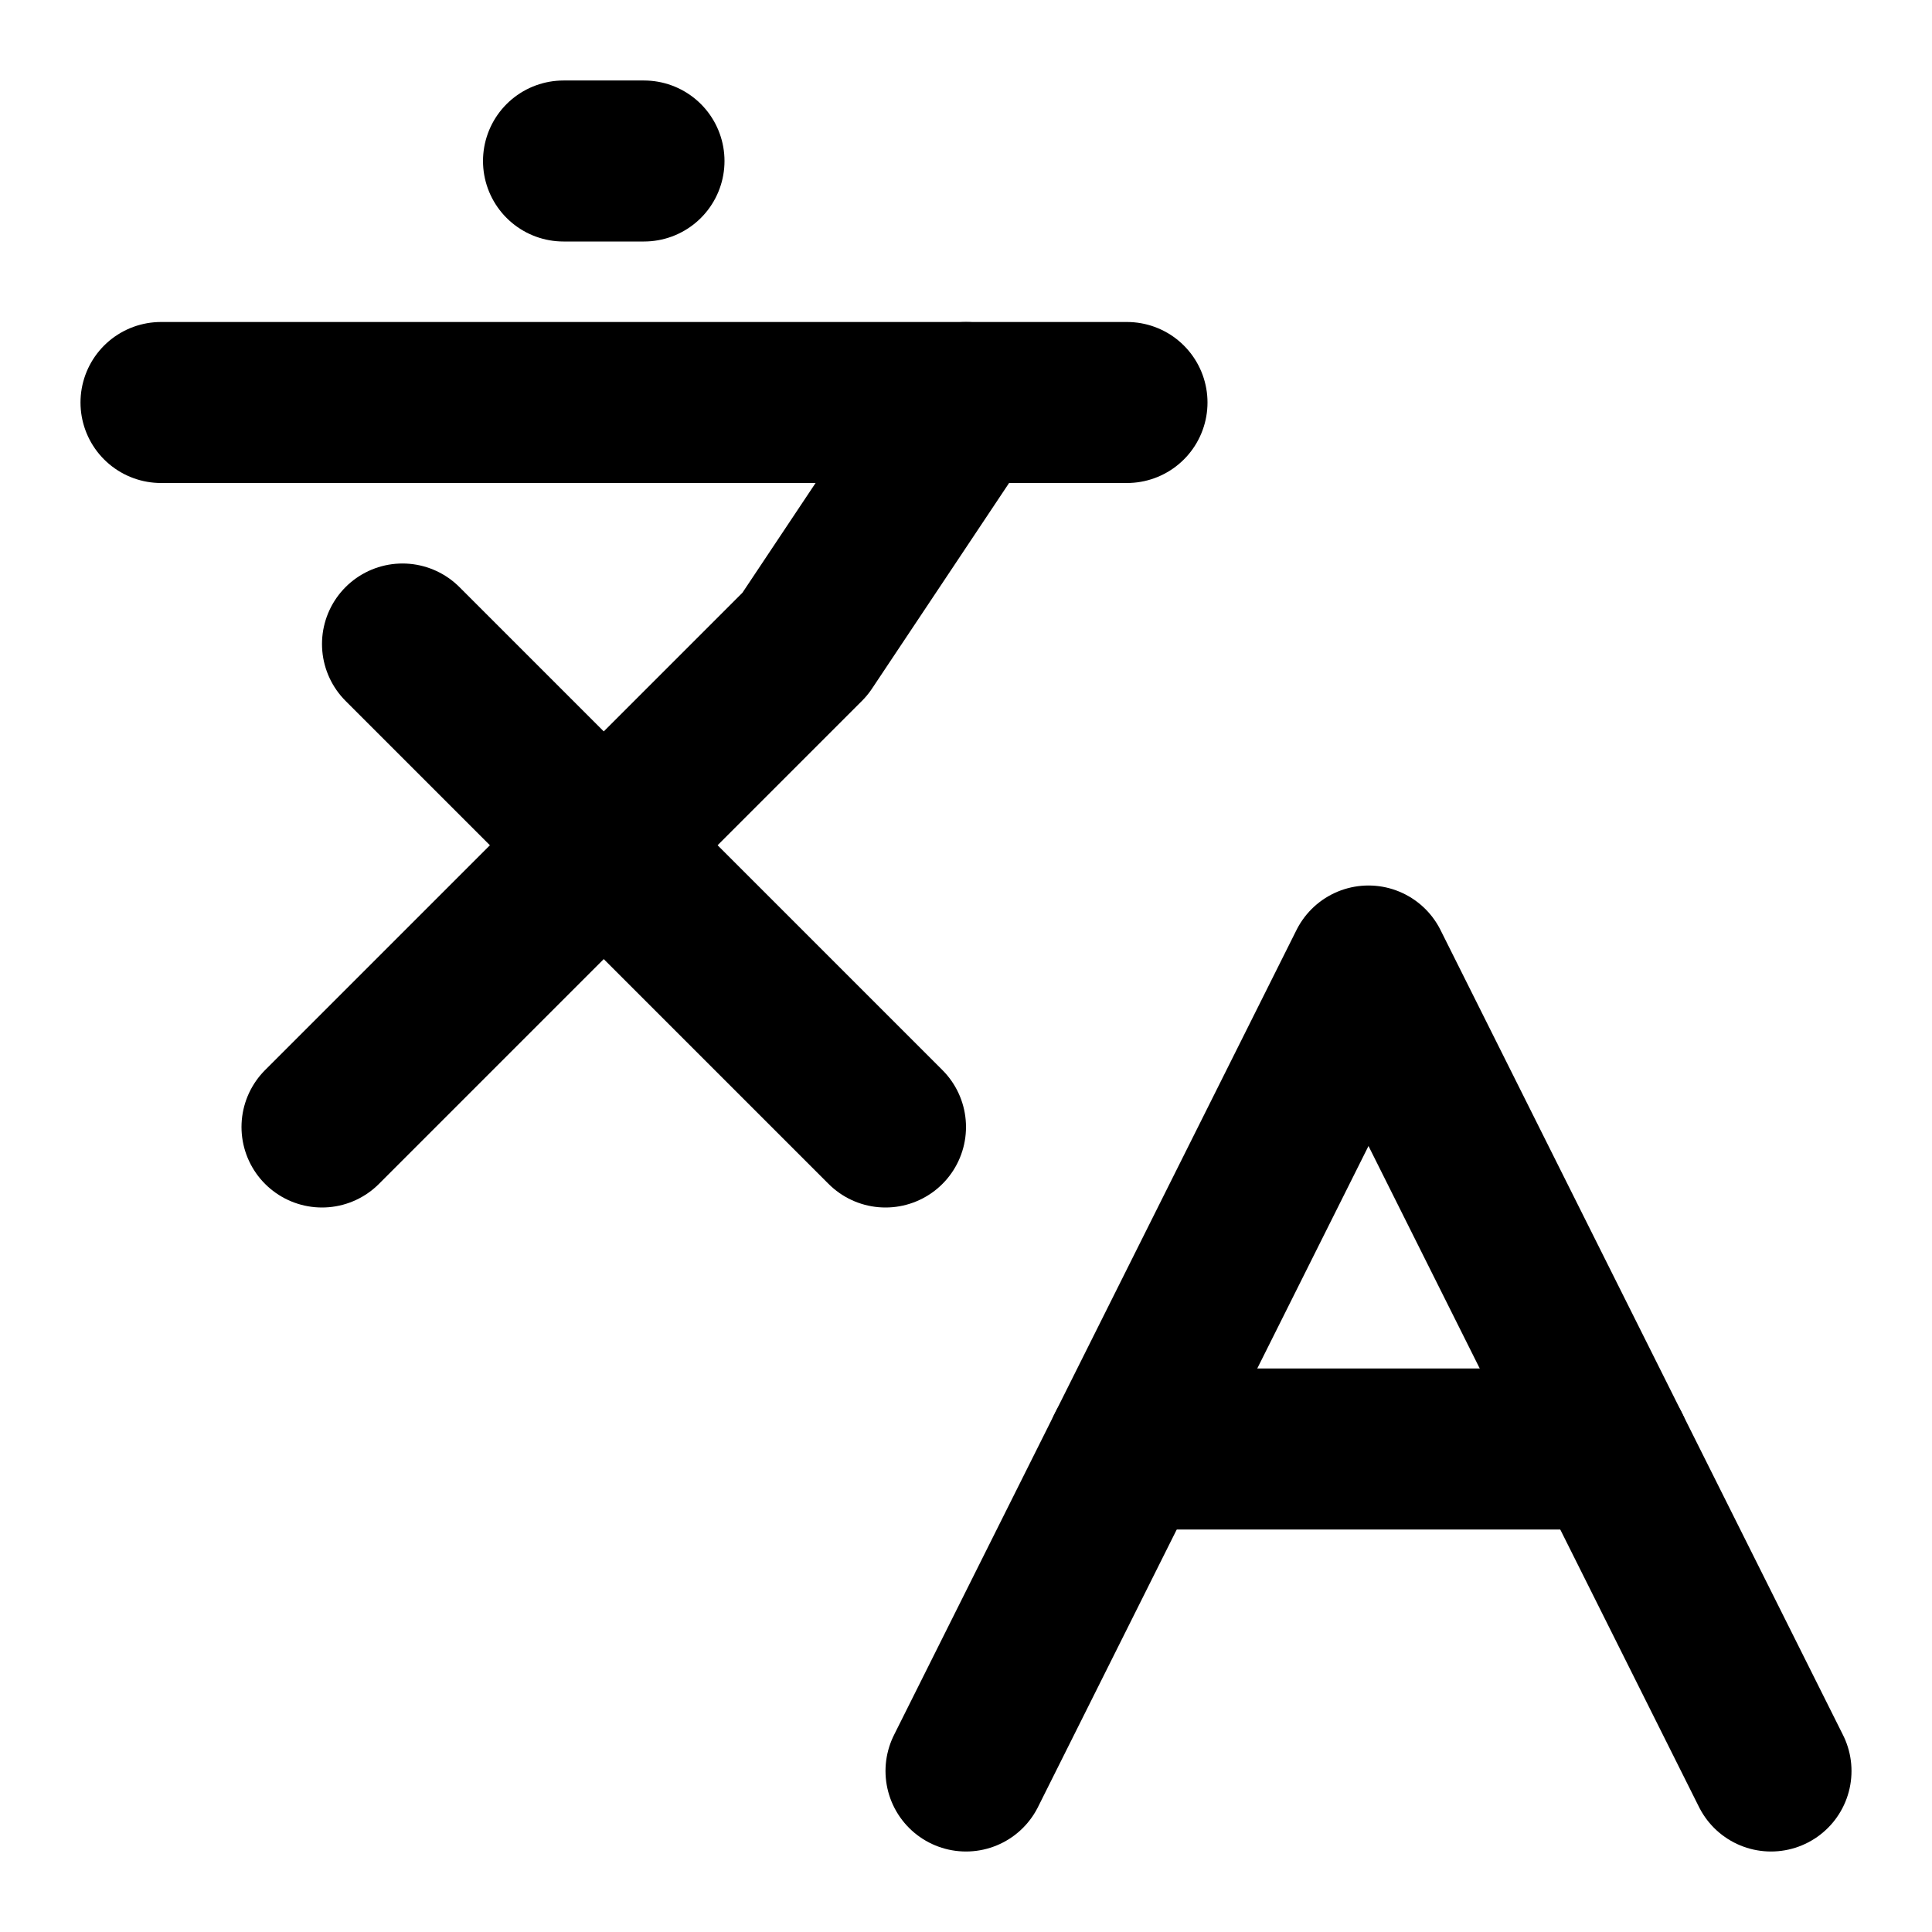
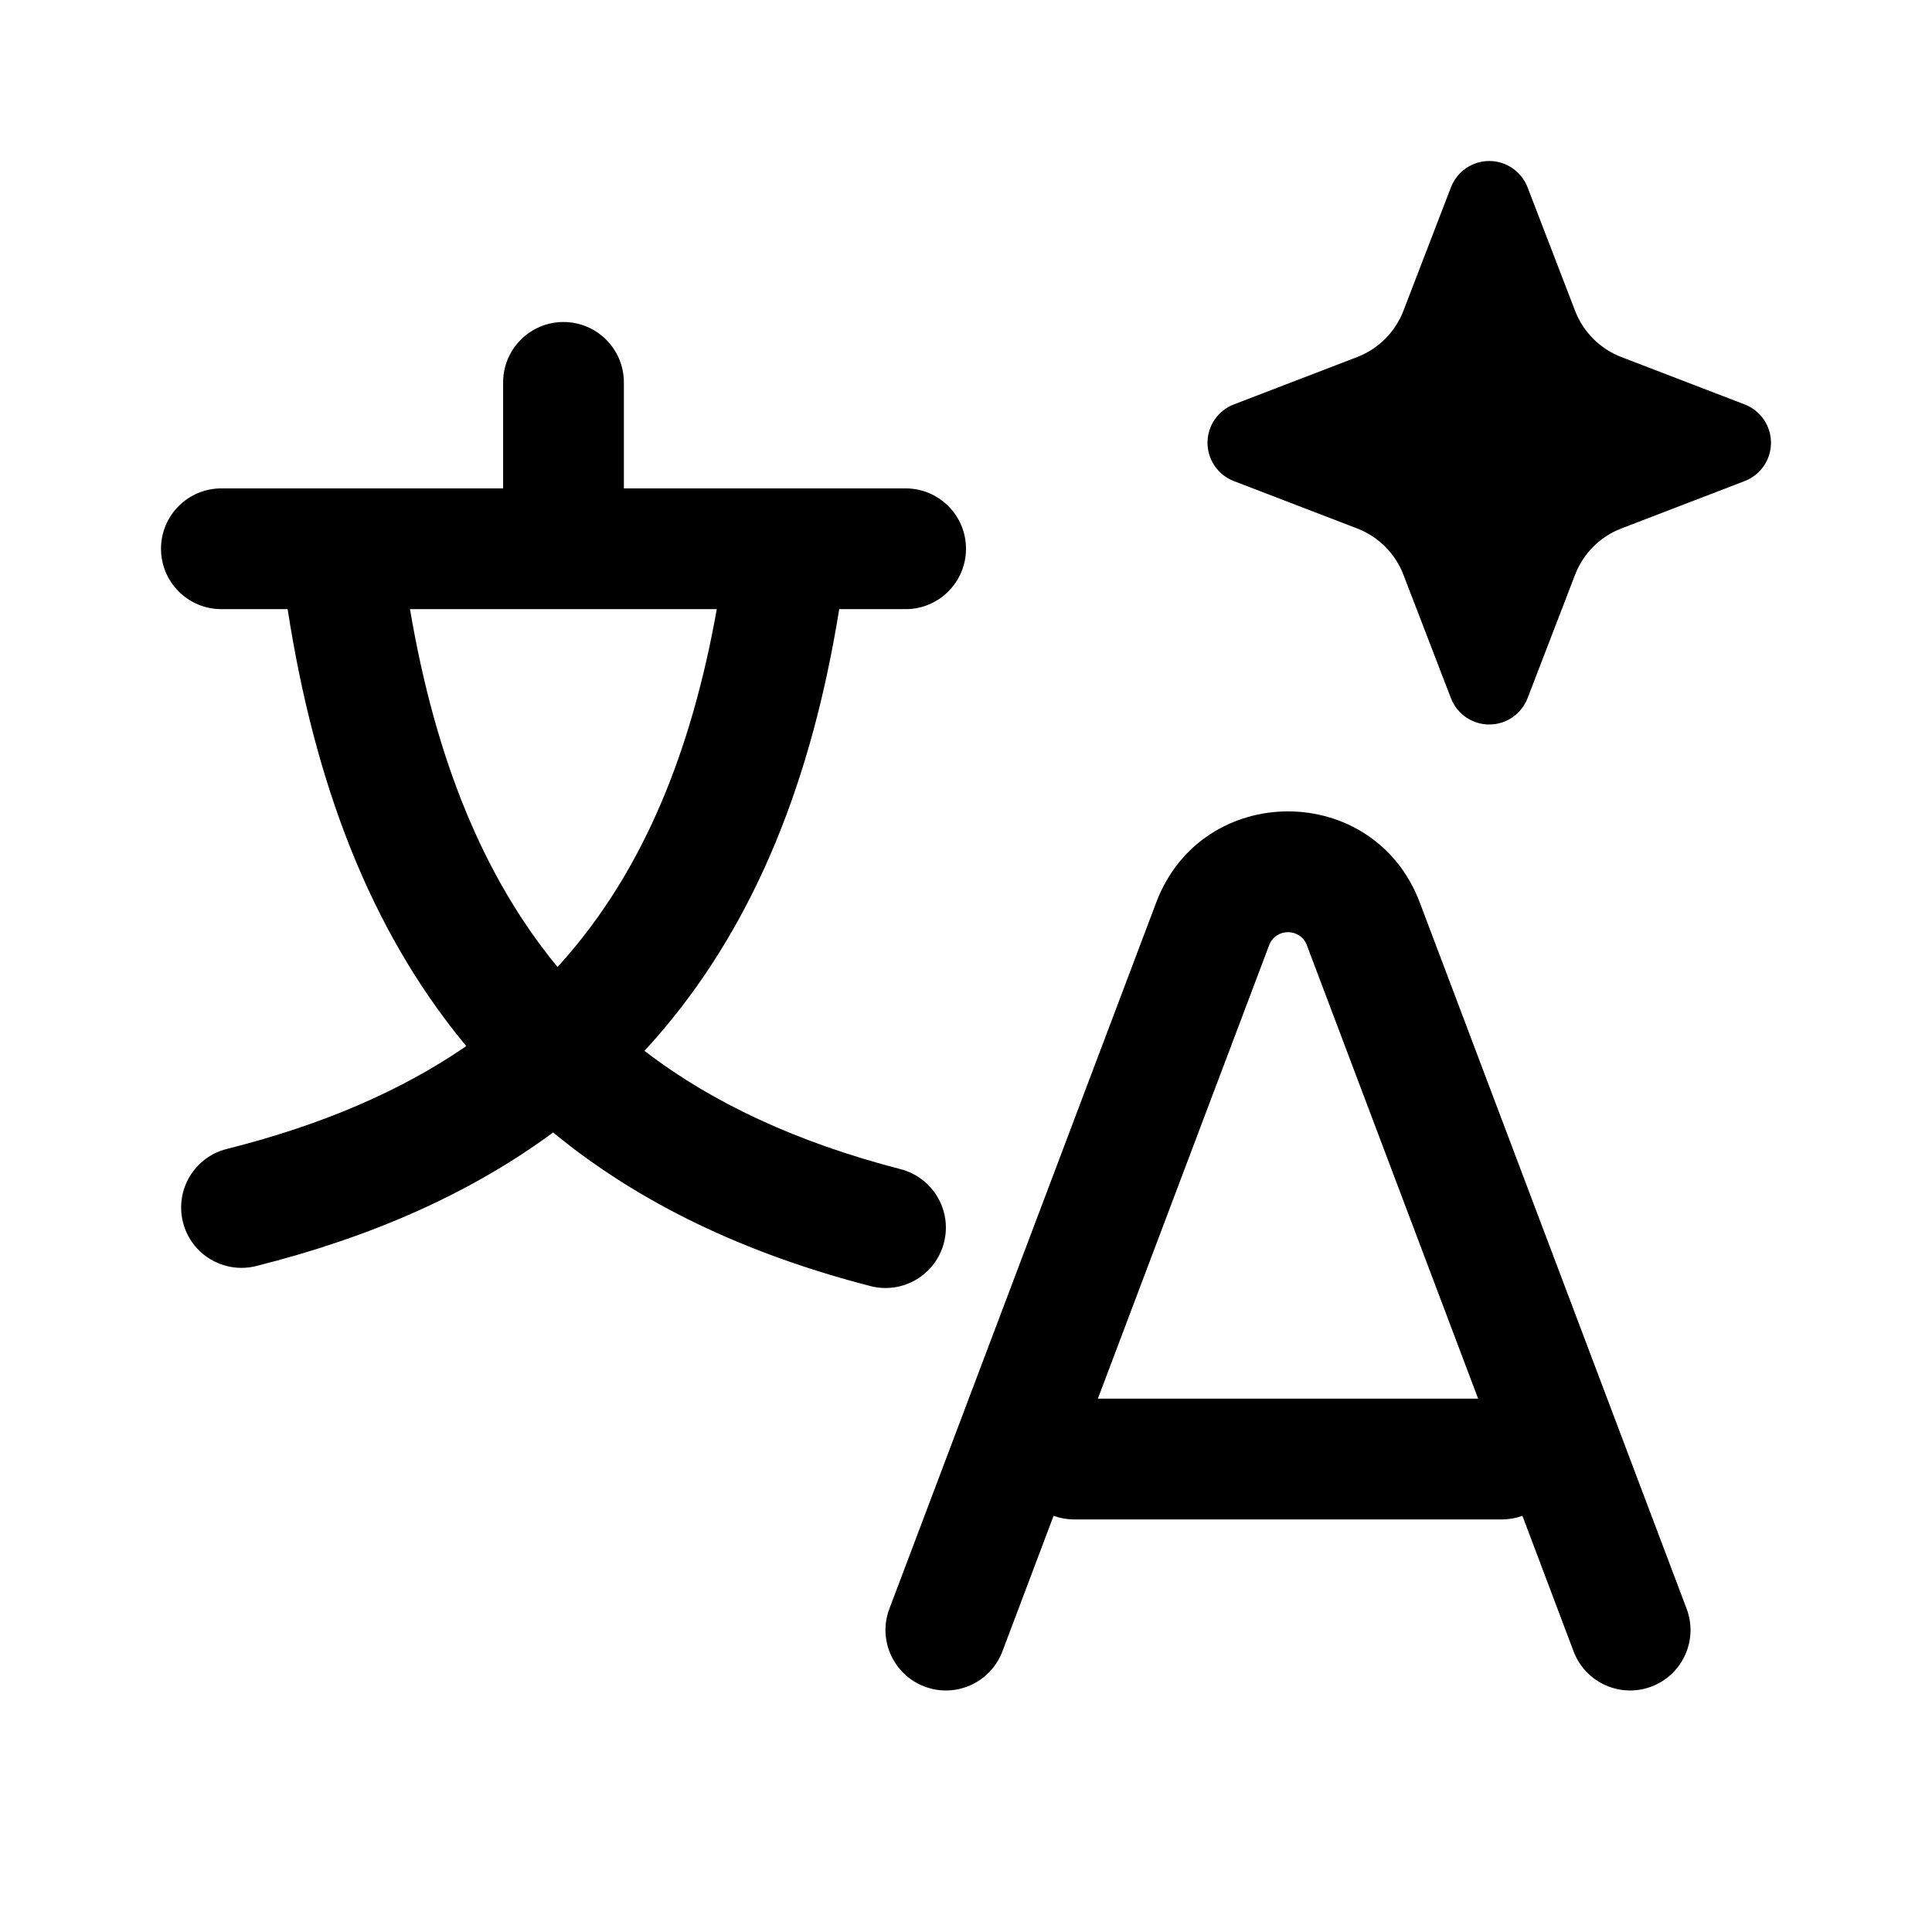
- <svg xmlns="http://www.w3.org/2000/svg" width="160" height="160" viewBox="0 0 24 24" fill="none" stroke="#000" stroke-width="2" stroke-linecap="round" stroke-linejoin="round">
-   <path d="m5 8 6 6" />
-   <path d="m4 14 6-6 2-3" />
-   <path d="M2 5h12" />
-   <path d="M7 2h1" />
-   <path d="m22 22-5-10-5 10" />
-   <path d="M14 18h6" />
+ <svg xmlns="http://www.w3.org/2000/svg" viewBox="0 0 24 24" fill="none">
+   <path fill-rule="evenodd" clip-rule="evenodd" d="M7 4C7.414 4 7.75 4.336 7.75 4.75V6.067H11.25C11.664 6.067 12 6.402 12 6.817C12 7.231 11.664 7.567 11.25 7.567H10.425C10.085 9.683 9.39 11.422 8.249 12.778C8.17 12.872 8.089 12.964 8.006 13.054C8.853 13.704 9.902 14.191 11.188 14.524C11.589 14.628 11.83 15.037 11.726 15.438C11.622 15.839 11.213 16.08 10.812 15.976C9.258 15.574 7.944 14.95 6.871 14.068C5.846 14.824 4.616 15.367 3.183 15.727C2.781 15.828 2.373 15.584 2.273 15.183C2.172 14.781 2.416 14.373 2.817 14.273C4.002 13.975 4.984 13.551 5.792 12.995C5.776 12.975 5.759 12.955 5.743 12.935C4.603 11.538 3.911 9.748 3.573 7.567H2.75C2.336 7.567 2 7.231 2 6.817C2 6.402 2.336 6.067 2.75 6.067H6.25V4.75C6.25 4.336 6.586 4 7 4ZM5.093 7.567C5.413 9.455 6.017 10.898 6.905 11.987C6.912 11.995 6.919 12.004 6.926 12.012C6.986 11.947 7.044 11.88 7.101 11.812C7.982 10.765 8.582 9.38 8.904 7.567H5.093ZM14.363 11.211C14.933 9.702 17.067 9.702 17.637 11.211L20.952 19.985C21.098 20.372 20.902 20.805 20.515 20.951C20.128 21.098 19.695 20.902 19.548 20.515L18.912 18.83C18.832 18.859 18.746 18.875 18.656 18.875H13.344C13.254 18.875 13.168 18.859 13.088 18.83L12.452 20.515C12.305 20.902 11.872 21.098 11.485 20.951C11.098 20.805 10.902 20.372 11.048 19.985L14.363 11.211ZM13.638 17.375H18.362L16.234 11.741C16.152 11.526 15.848 11.526 15.766 11.741L13.638 17.375Z" fill="currentColor" />
+   <path d="M19.566 3.86L18.976 2.327C18.9 2.13 18.711 2 18.5 2C18.289 2 18.1 2.13 18.024 2.327L17.434 3.86C17.333 4.124 17.124 4.333 16.86 4.435L15.327 5.024C15.13 5.1 15 5.289 15 5.5C15 5.711 15.13 5.9 15.327 5.976L16.86 6.565C17.124 6.667 17.333 6.876 17.434 7.14L18.024 8.673C18.1 8.87 18.289 9 18.5 9C18.711 9 18.9 8.87 18.976 8.673L19.566 7.14C19.667 6.876 19.876 6.667 20.14 6.565L21.673 5.976C21.87 5.9 22 5.711 22 5.5C22 5.289 21.87 5.1 21.673 5.024L20.14 4.435C19.876 4.333 19.667 4.124 19.566 3.86Z" fill="currentColor" />
</svg>
